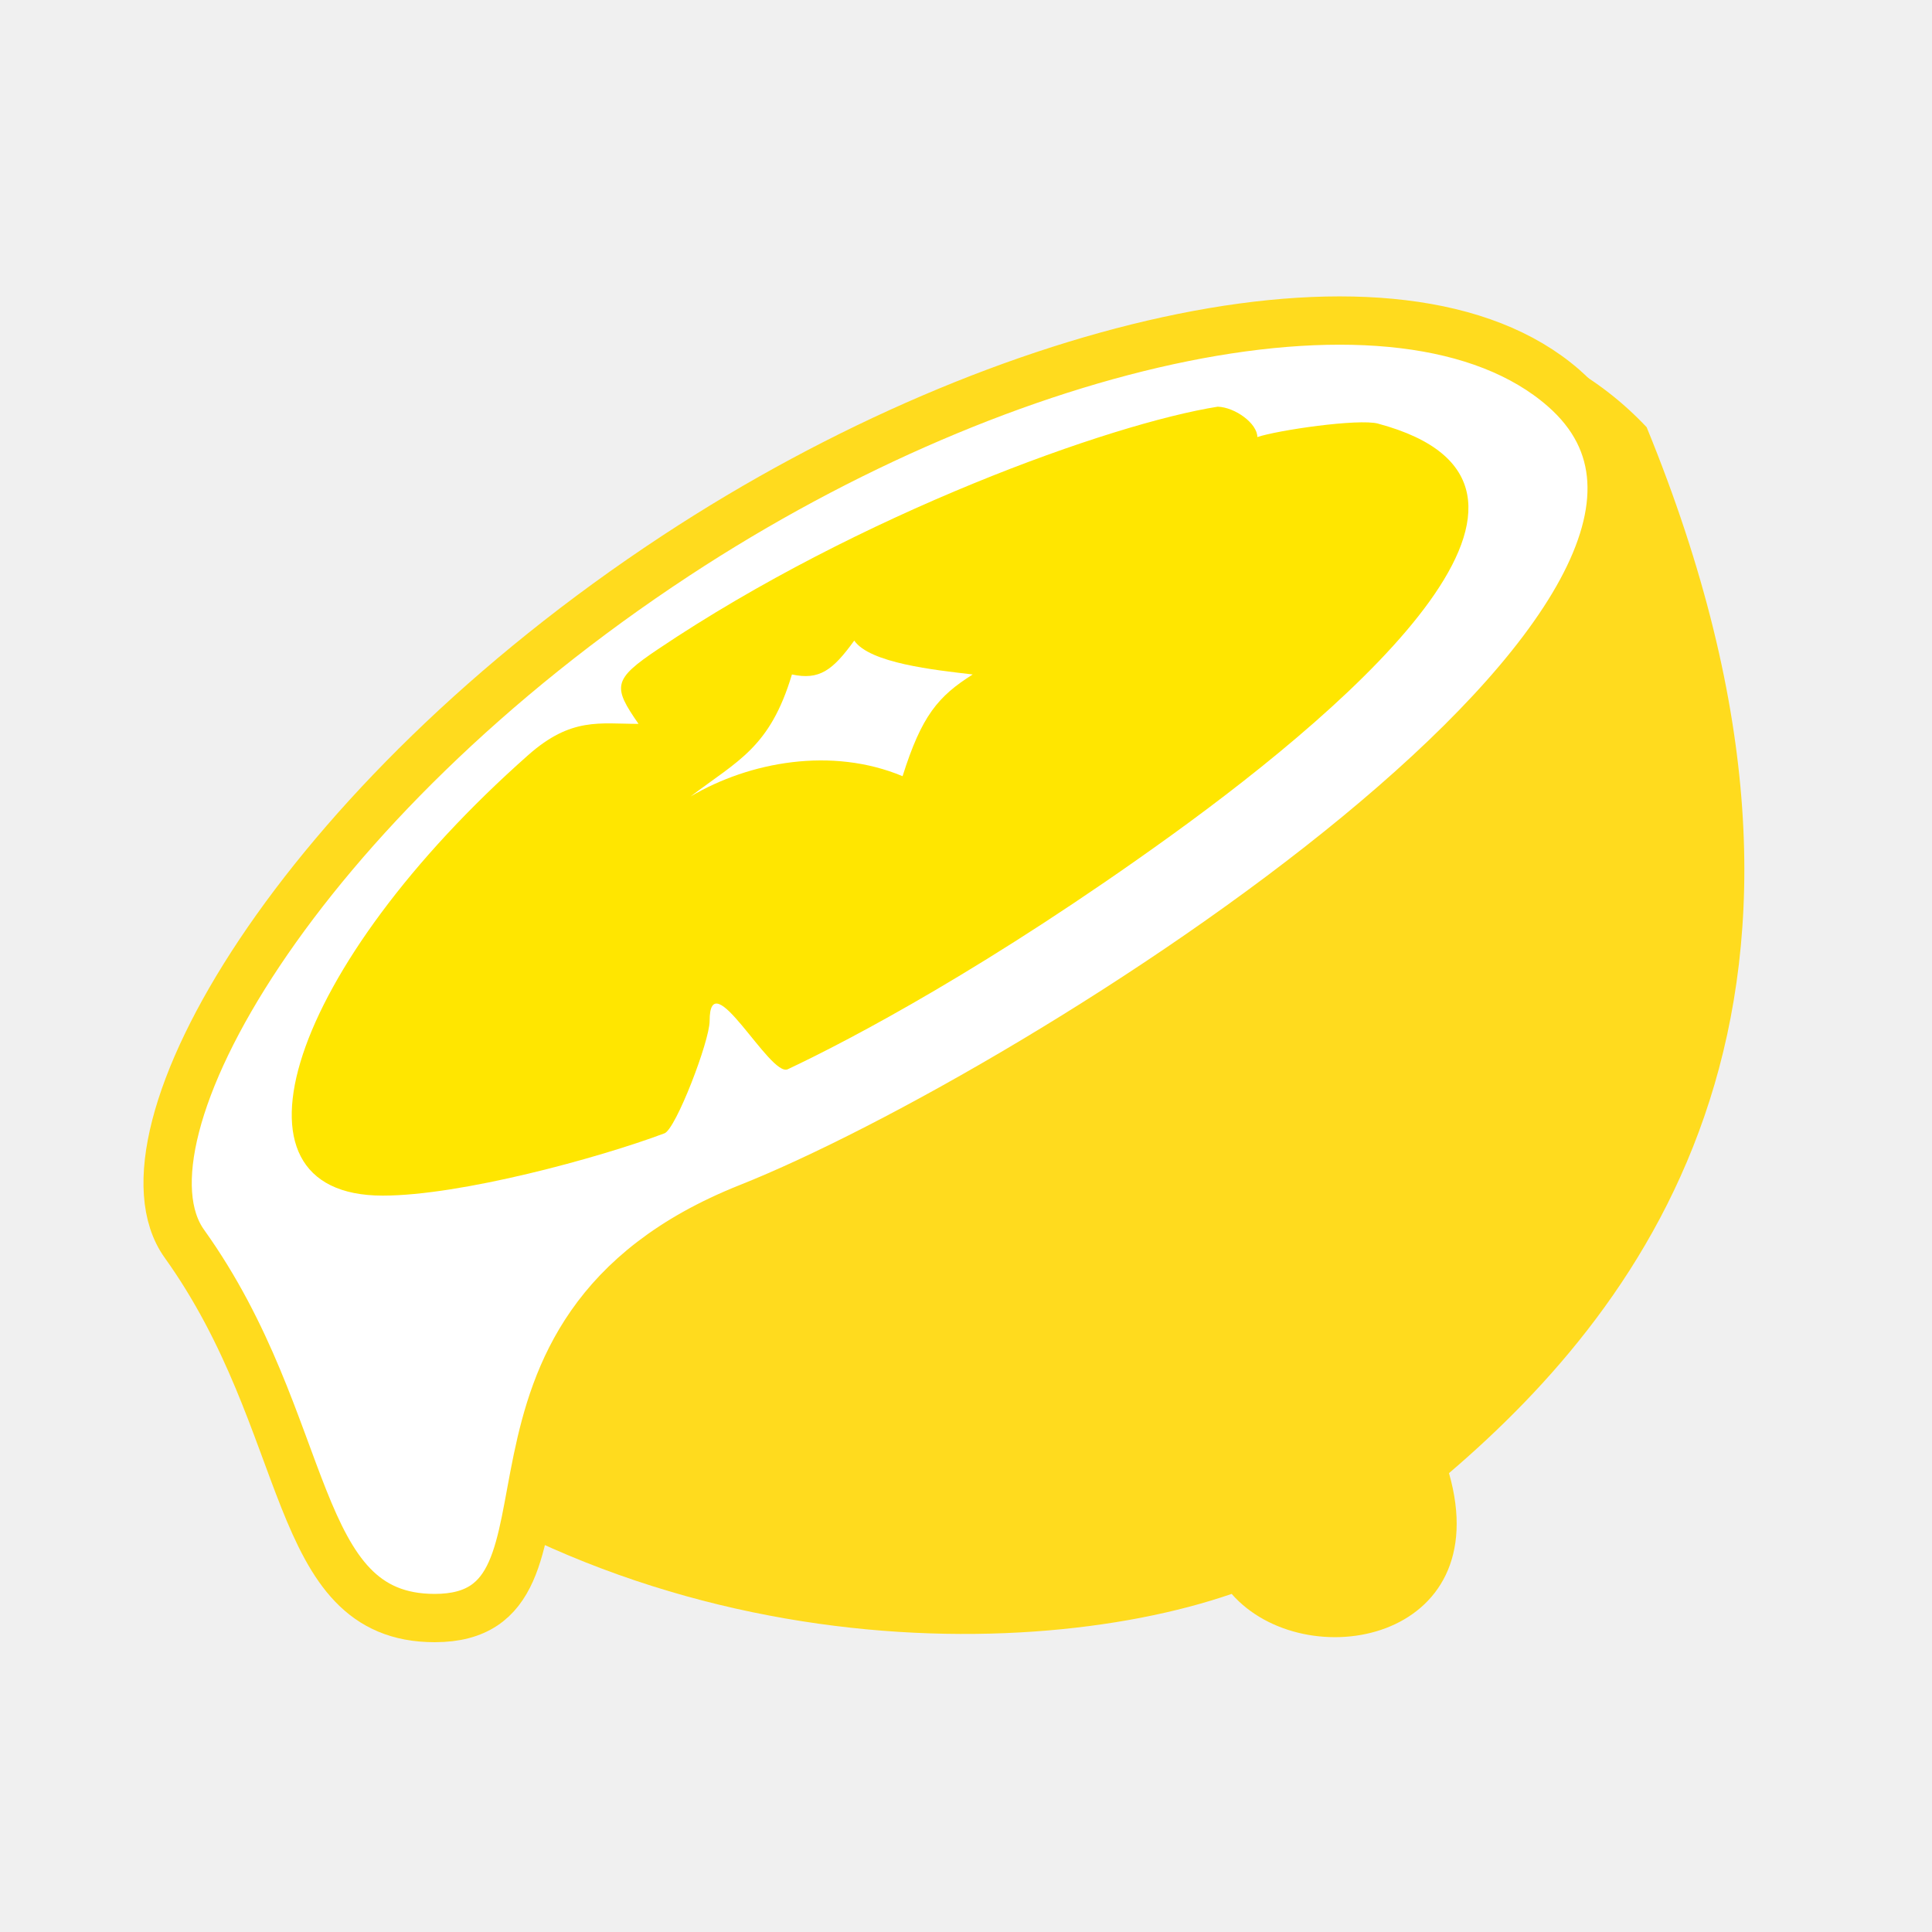
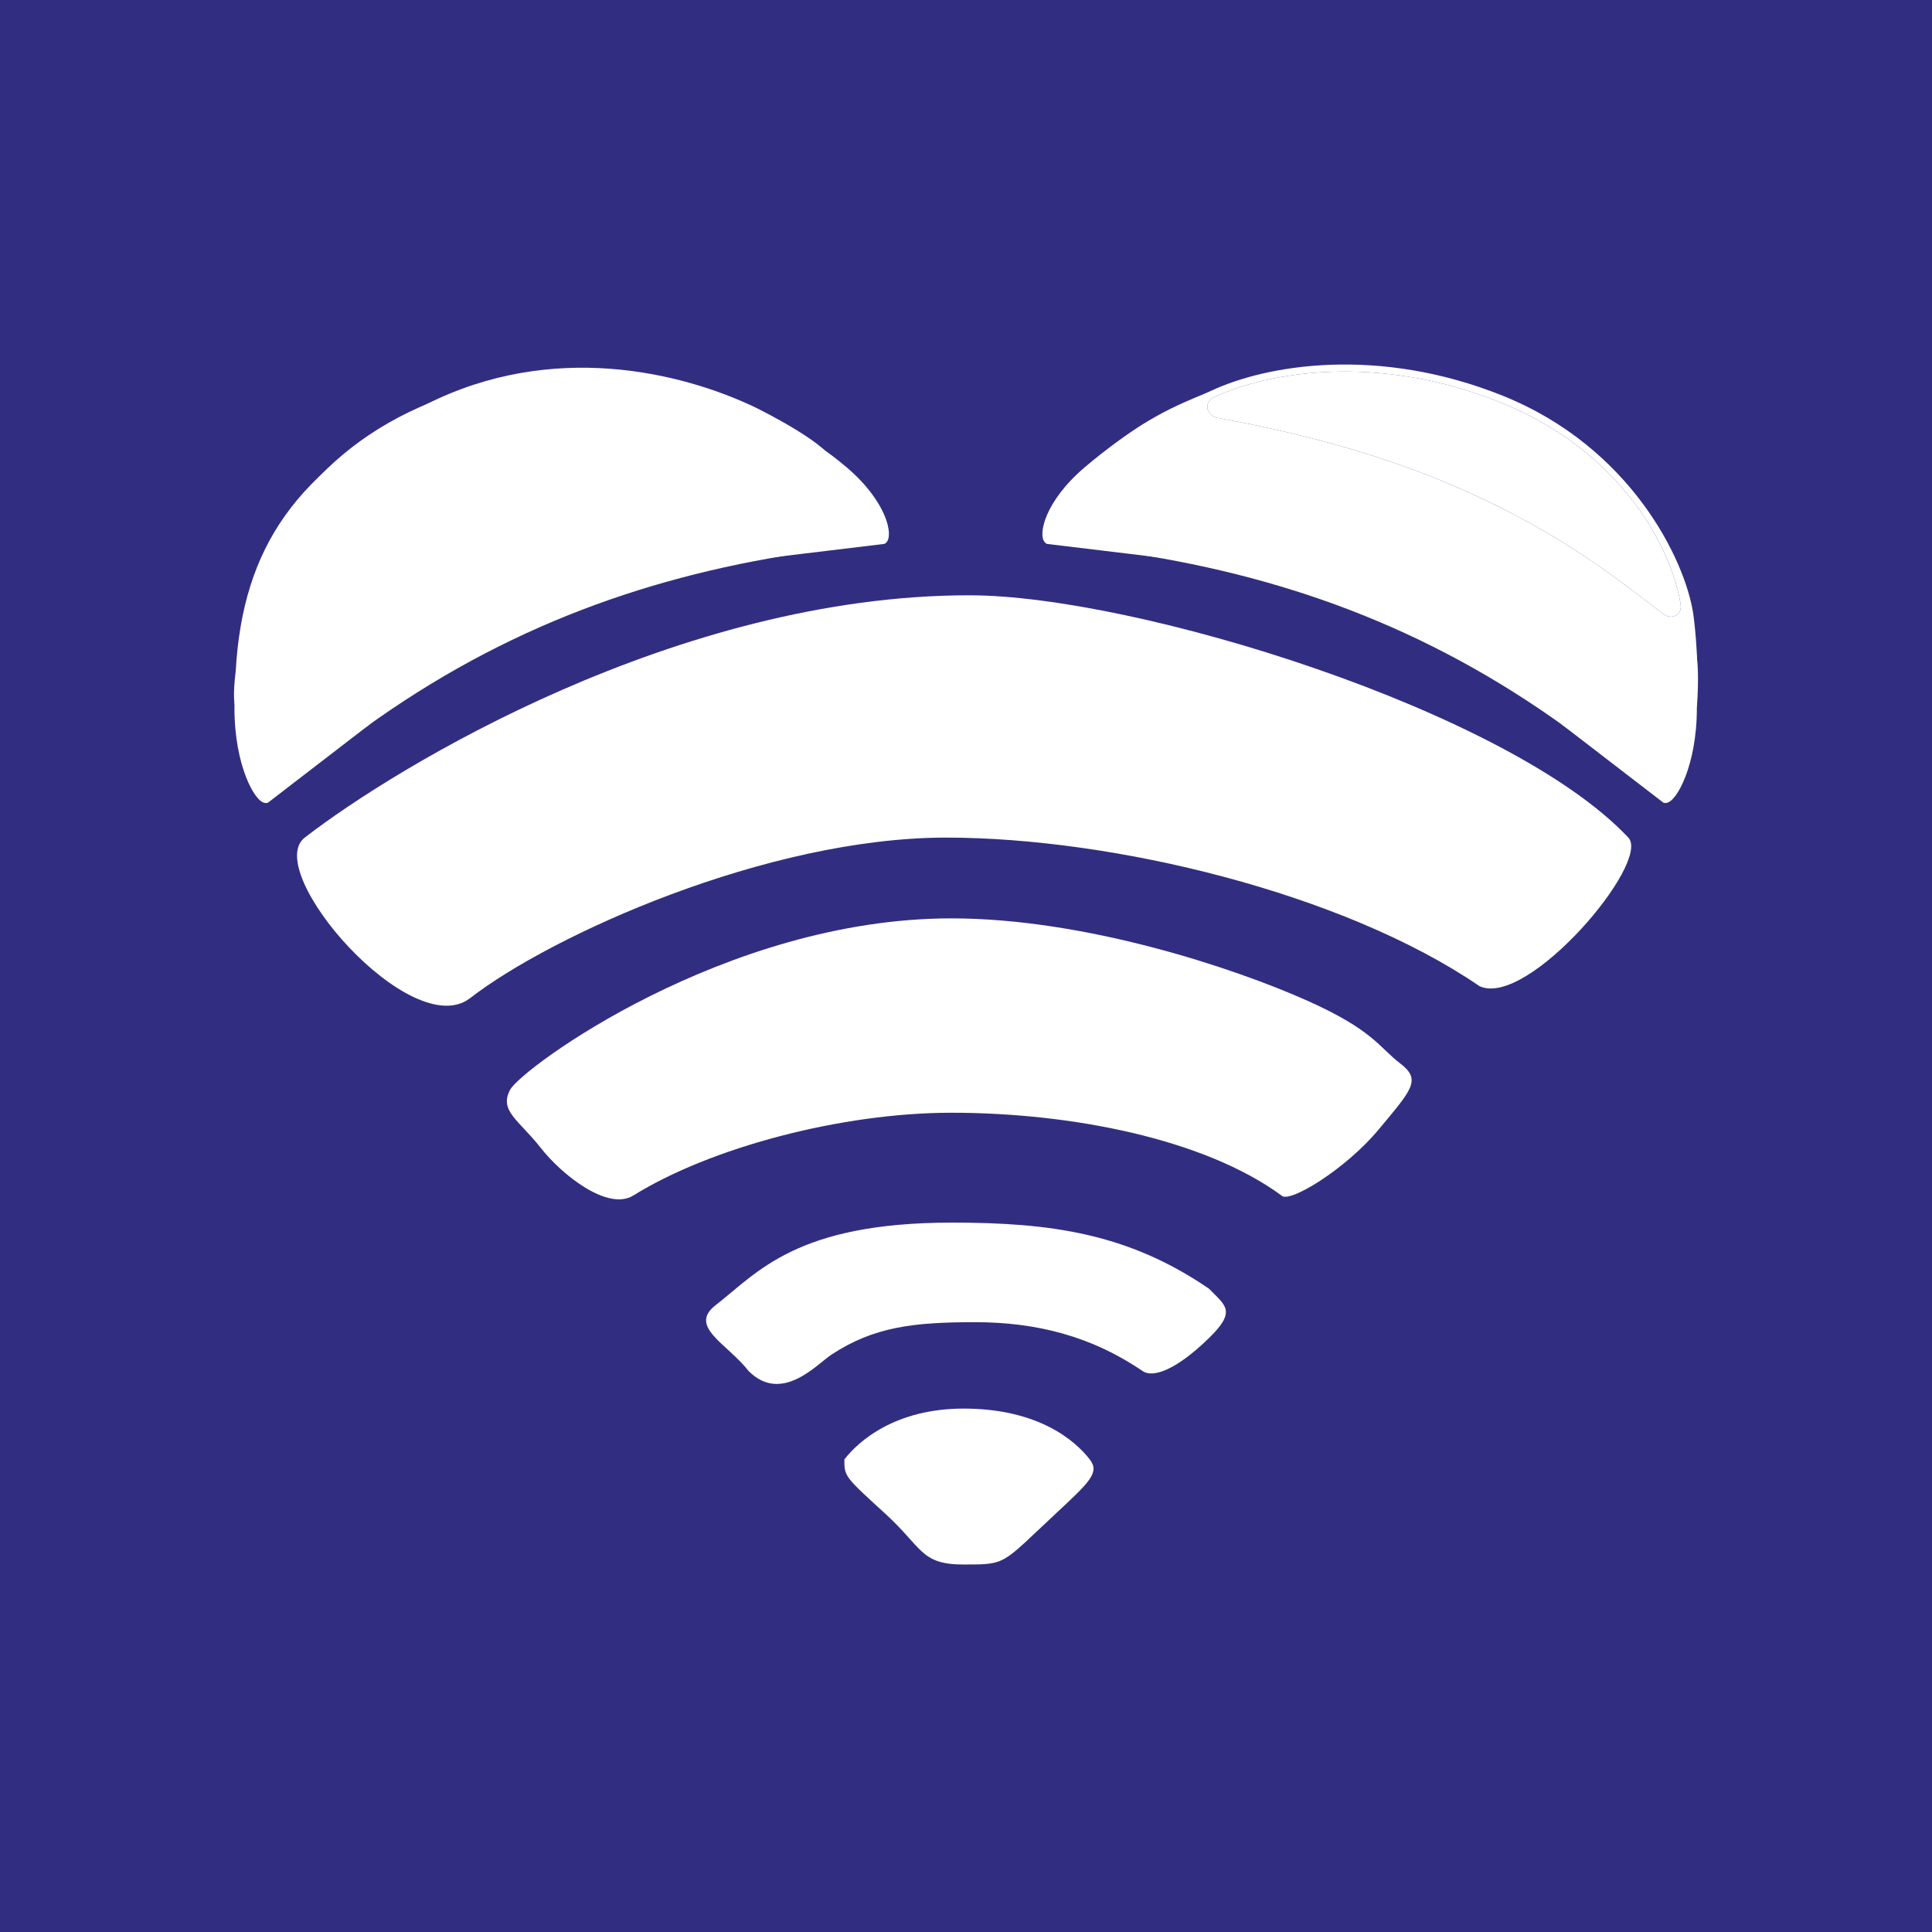
- <svg width="40" height="40" fill="none">
-   <path d="M34.092 8.845C38.929 20.652 34.092 27 30 30.5c1 3.5-2.986 4.222-4.5 2.5-4.457 1.537-13.512 1.487-20-5C2 24.5 4.73 16.714 14 11.5c8-4.5 16-7 20.092-2.655Z" fill="#FFDB1E" />
-   <path d="M14 11.5c6.848-4.497 15.025-6.38 18.368-3.47C37.5 12.5 21.5 22.612 15.5 25c-6.5 2.587-3 8.5-6.5 8.5-3 0-2.5-4-5.183-7.75C2.232 23.535 6.16 16.648 14 11.5Z" fill="#fff" stroke="#FFDB1E" />
-   <path d="M28.535 8.772c4.645 1.25-.365 5.695-4.303 8.536-3.732 2.692-6.606 4.21-7.923 4.83-.366.173-1.617-2.252-1.617-1 0 .417-.7 2.238-.934 2.326-1.365.512-4.223 1.29-5.835 1.29-3.491 0-1.923-4.754 3.014-9.122.892-.789 1.478-.645 2.283-.645-.537-.773-.534-.917.403-1.546C17.79 10.64 23 8.77 25.212 8.42c.366.014.82.35.82.629.41-.14 2.095-.388 2.503-.278Z" fill="#FFE600" />
-   <path d="M14.297 16.49c.985-.747 1.644-1.01 2.099-2.526.566.121.841-.08 1.29-.701.324.466 1.657.608 2.453.701-.715.451-1.057.852-1.452 2.106-1.464-.611-3.167-.302-4.39.42Z" fill="#fff" />
+ <svg xmlns="http://www.w3.org/2000/svg" width="512" height="512" viewBox="0 0 512 512" fill="none">
+   <rect width="512" height="512" fill="#312E81" />
+   <path fill-rule="evenodd" clip-rule="evenodd" d="M252.118 294.887C222.978 294.887 188.205 304.141 167.843 316.817C161.124 321 148.982 311.454 143.254 304.141C137.526 296.827 132.178 294.41 135.204 288.771C138.231 283.132 192.176 243.377 252.118 243.377C287.647 243.377 327.159 256.568 346.503 265.218C363.91 273.001 365.366 277.454 371.077 281.828C376.788 286.201 374.13 288.771 365.366 299.322C356.601 309.874 341.565 319.042 339.608 316.817C318.985 301.724 283.702 294.887 252.118 294.887Z" fill="white" />
+   <path fill-rule="evenodd" clip-rule="evenodd" d="M258.388 350.391C242.102 350.391 231.588 351.607 220.335 358.994C216.543 361.483 207.188 372.115 198.423 363.367C192.695 356.054 182.306 351.57 189.659 345.873C200.801 337.24 210.925 324.004 252.261 324.004C278.499 324.004 298.948 326.856 320.37 341.499C324.753 346.017 327.808 347.375 320.37 354.62C311.391 363.367 305.414 365.126 302.841 363.367C289.312 354.12 274.675 350.391 258.388 350.391Z" fill="white" />
+   <path d="M279.765 401.139C265.313 414.614 266.851 414.614 255.378 414.614C243.905 414.614 244.502 410.164 234.604 401.139C223.765 391.258 223.765 391.258 223.765 386.766C227.563 381.85 237.313 373.291 255.378 373.291C275.249 373.291 284.999 381.85 288.797 386.766C291.488 390.249 288.797 392.717 279.765 401.139Z" fill="white" />
+   <path fill-rule="evenodd" clip-rule="evenodd" d="M250.756 221.973C203.252 221.972 146.117 247.83 124.587 264.511C109.003 276.586 69.304 230.851 80.764 221.973C104.974 203.215 179.66 157.758 256.884 157.758C300.948 157.758 400.001 188.379 431.523 221.973C437.684 228.538 404.754 267.328 392.082 261.336C355.868 236.583 294.809 221.973 250.756 221.973Z" fill="white" />
+   <path fill-rule="evenodd" clip-rule="evenodd" d="M290.136 127.978C291.669 118.833 300.364 112.655 309.559 114.18C357.046 122.051 400.973 139.289 442.779 171.568C450.143 177.253 451.478 187.798 445.762 195.122C440.046 202.445 429.443 203.773 422.08 198.088C385.124 169.554 346.537 154.345 304.01 147.296C294.815 145.772 288.604 137.123 290.136 127.978Z" fill="white" />
+   <path d="M288.031 124.579C298.533 115.627 303.659 115.253 303.971 115.253L308.66 146.961L277.717 143.231C276.154 141.988 277.529 133.532 288.031 124.579Z" fill="white" />
+   <path fill-rule="evenodd" clip-rule="evenodd" d="M287.421 123.873C298.004 114.851 312.877 105.352 303.971 114.323C304.436 114.323 304.831 114.662 304.899 115.12L309.587 146.828C309.629 147.115 309.535 147.406 309.331 147.614C309.126 147.823 308.837 147.924 308.546 147.889L277.604 144.159C277.431 144.138 277.267 144.07 277.131 143.961C276.713 143.629 276.488 143.139 276.37 142.666C276.249 142.179 276.216 141.61 276.256 140.992C276.338 139.753 276.727 138.195 277.488 136.431C279.013 132.893 282.077 128.429 287.421 123.873ZM303.182 116.327C301.415 116.75 296.657 118.456 288.641 125.289C283.483 129.687 280.608 133.927 279.211 137.166C278.511 138.79 278.192 140.138 278.128 141.114C278.095 141.604 278.129 141.97 278.191 142.218C278.204 142.273 278.218 142.318 278.232 142.356L307.553 145.891L303.182 116.327Z" fill="white" />
+   <path d="M448.745 187.61C448.745 173.263 442.148 173.833 441.923 173.617L414.522 191.312L441.254 211.881C443.247 212.067 448.745 202.915 448.745 187.61Z" fill="white" />
+   <path fill-rule="evenodd" clip-rule="evenodd" d="M442.253 172.74C442.253 172.74 442.285 172.745 442.306 172.748C442.338 172.753 442.38 172.76 442.438 172.769C442.662 172.806 442.985 172.866 443.367 172.984C444.139 173.223 445.506 165.617 446.469 166.581C448.395 168.507 450.852 170.955 449.687 187.608C449.687 195.368 448.294 201.597 446.626 205.889C445.794 208.03 444.884 209.715 444.024 210.872C443.596 211.447 443.16 211.922 442.727 212.255C442.322 212.566 441.778 212.864 441.171 212.808C440.995 212.791 440.826 212.725 440.685 212.617L413.953 192.047C413.713 191.862 413.578 191.573 413.59 191.271C413.603 190.969 413.762 190.692 414.017 190.528L441.418 172.833C441.672 172.668 441.982 172.64 442.253 172.74ZM444.758 175.969C446.187 177.399 447.812 180.552 447.812 187.608C447.812 195.152 446.456 201.152 444.877 205.216C444.086 207.253 443.248 208.778 442.516 209.763C442.148 210.258 441.828 210.588 441.579 210.78C441.537 210.812 441.5 210.839 441.467 210.86L416.146 191.376L442.114 174.607L442.133 174.61C442.314 174.639 442.543 174.682 442.81 174.765C443.339 174.929 444.044 175.255 444.758 175.969Z" fill="white" />
+   <path d="M385.545 128.874C413.888 141.09 429.875 154.464 440.755 162.691C442.951 164.352 445.798 163.006 445.393 160.291C443.345 146.54 430.738 119.938 397.528 106.599C365.047 93.552 335.947 98.569 321.706 105.279C318.848 106.626 319.683 110.202 322.793 110.772C338.245 113.601 361.857 118.664 385.545 128.874Z" fill="white" />
+   <path fill-rule="evenodd" clip-rule="evenodd" d="M435.585 170.955C436.828 171.908 440.312 182.107 439.967 175.328C441.583 176.55 447.096 184.893 448.729 184.076C450.852 179.702 449.046 164.808 448.73 162.691C446.595 148.356 432.123 118.482 398.233 104.869C365.251 91.622 335.606 96.668 320.906 103.594C317.26 105.349 304.113 109.723 295.348 118.47C295.759 120.409 319.474 118.061 321.709 118.47C337.112 121.291 359.501 125.839 382.995 135.965C408.187 146.823 424.827 162.696 435.585 170.955ZM437.213 159.982C426.441 151.713 410.961 139.828 385.548 128.874C361.86 118.665 338.248 113.602 322.796 110.772C319.686 110.203 318.851 106.626 321.709 105.28C335.95 98.569 365.05 93.552 397.531 106.599C430.741 119.938 443.348 146.541 445.396 160.291C445.801 163.006 442.954 164.352 440.757 162.691C439.633 161.841 438.454 160.936 437.213 159.982Z" fill="white" />
+   <path fill-rule="evenodd" clip-rule="evenodd" d="M221.68 127.978C220.147 118.833 211.451 112.655 202.257 114.179C154.769 122.051 110.843 139.288 69.036 171.567C61.673 177.253 60.338 187.798 66.054 195.121C71.77 202.445 82.372 203.773 89.736 198.088C126.692 169.554 165.279 154.345 207.806 147.296C217.001 145.771 223.212 137.123 221.68 127.978Z" fill="white" />
+   <path d="M223.784 124.579C213.283 115.626 208.157 115.253 207.844 115.253L203.156 146.961L234.099 143.231C235.661 141.987 234.286 133.532 223.784 124.579Z" fill="white" />
+   <path fill-rule="evenodd" clip-rule="evenodd" d="M224.395 123.872C213.812 114.85 208.475 114.321 207.845 114.321C207.38 114.321 206.985 114.661 206.917 115.118L202.229 146.826C202.186 147.114 202.281 147.405 202.485 147.613C202.689 147.821 202.979 147.923 203.269 147.888L234.212 144.157C234.385 144.137 234.549 144.068 234.685 143.96C235.103 143.627 235.328 143.138 235.445 142.664C235.567 142.177 235.6 141.609 235.559 140.99C235.477 139.752 235.089 138.193 234.328 136.429C232.802 132.892 229.739 128.428 224.395 123.872ZM208.634 116.325C210.401 116.749 215.159 118.454 223.175 125.288C228.332 129.685 231.207 133.925 232.604 137.164C233.305 138.789 233.623 140.137 233.688 141.113C233.72 141.602 233.687 141.968 233.625 142.216C233.611 142.271 233.597 142.317 233.584 142.354L204.263 145.889L208.634 116.325Z" fill="white" />
+   <path d="M63.069 187.61C63.069 173.262 69.666 173.833 69.891 173.617L97.292 191.312L70.56 211.881C68.567 212.067 63.069 202.914 63.069 187.61Z" fill="white" />
+   <path fill-rule="evenodd" clip-rule="evenodd" d="M69.566 172.745C69.551 172.747 69.534 172.75 69.513 172.753C69.481 172.758 69.439 172.765 69.381 172.774C69.157 172.811 68.835 172.871 68.452 172.989C67.68 173.228 66.694 173.696 65.731 174.659C63.805 176.586 62.132 180.321 62.132 187.613C62.132 195.373 63.525 201.602 65.193 205.894C66.025 208.035 66.936 209.72 67.795 210.877C68.223 211.452 68.659 211.927 69.092 212.26C69.497 212.571 70.041 212.869 70.648 212.813C70.825 212.796 70.993 212.73 71.134 212.622L97.866 192.052C98.106 191.867 98.241 191.578 98.229 191.276C98.216 190.974 98.057 190.697 97.802 190.533L70.401 172.838C70.147 172.673 69.837 172.645 69.566 172.745ZM67.061 175.974C65.632 177.404 64.007 180.557 64.007 187.613C64.007 195.157 65.363 201.157 66.942 205.221C67.733 207.258 68.571 208.783 69.303 209.768C69.671 210.263 69.991 210.593 70.24 210.785C70.282 210.817 70.32 210.844 70.352 210.865L95.673 191.381L69.705 174.612C69.698 174.613 69.692 174.614 69.686 174.615C69.505 174.644 69.276 174.687 69.009 174.77C68.48 174.934 67.775 175.26 67.061 175.974Z" fill="white" />
+   <path d="M128.819 135.965C100.477 148.181 73.964 180.223 63.084 188.449C60.888 190.11 66.014 163.005 66.418 160.291C68.467 146.54 81.073 119.938 114.284 106.598C146.765 93.552 175.864 98.569 190.106 105.279C192.963 106.626 215.193 117.901 212.084 118.471C196.632 121.3 152.507 125.756 128.819 135.965Z" fill="white" />
+   <path fill-rule="evenodd" clip-rule="evenodd" d="M74.52 179.208C73.256 180.423 72.053 181.578 70.905 182.665C69.261 184.221 64.746 189.49 63.084 188.449C61.364 187.372 62.155 180.415 62.476 177.718C64.363 145.062 78.534 124.47 113.012 107.133C146.566 90.26 180.566 98.75 199.604 107.696C202.624 109.115 220.848 118.429 220.848 122.803C220.43 125.272 201.21 122.324 198.936 122.845C183.266 126.438 150.577 126.988 126.676 139.885C101.047 153.714 85.464 168.689 74.52 179.208ZM73.356 177.325C84.314 166.792 100.063 151.656 125.917 137.705C150.016 124.702 191.981 122.033 207.701 118.429C210.864 117.704 193.771 109.37 190.864 107.655C176.375 99.109 146.77 92.719 113.726 109.335C79.94 126.324 65.541 150.14 65.031 177.718C64.619 181.176 67.515 182.89 69.75 180.774C70.894 179.692 72.093 178.539 73.356 177.325Z" fill="white" />
</svg>
